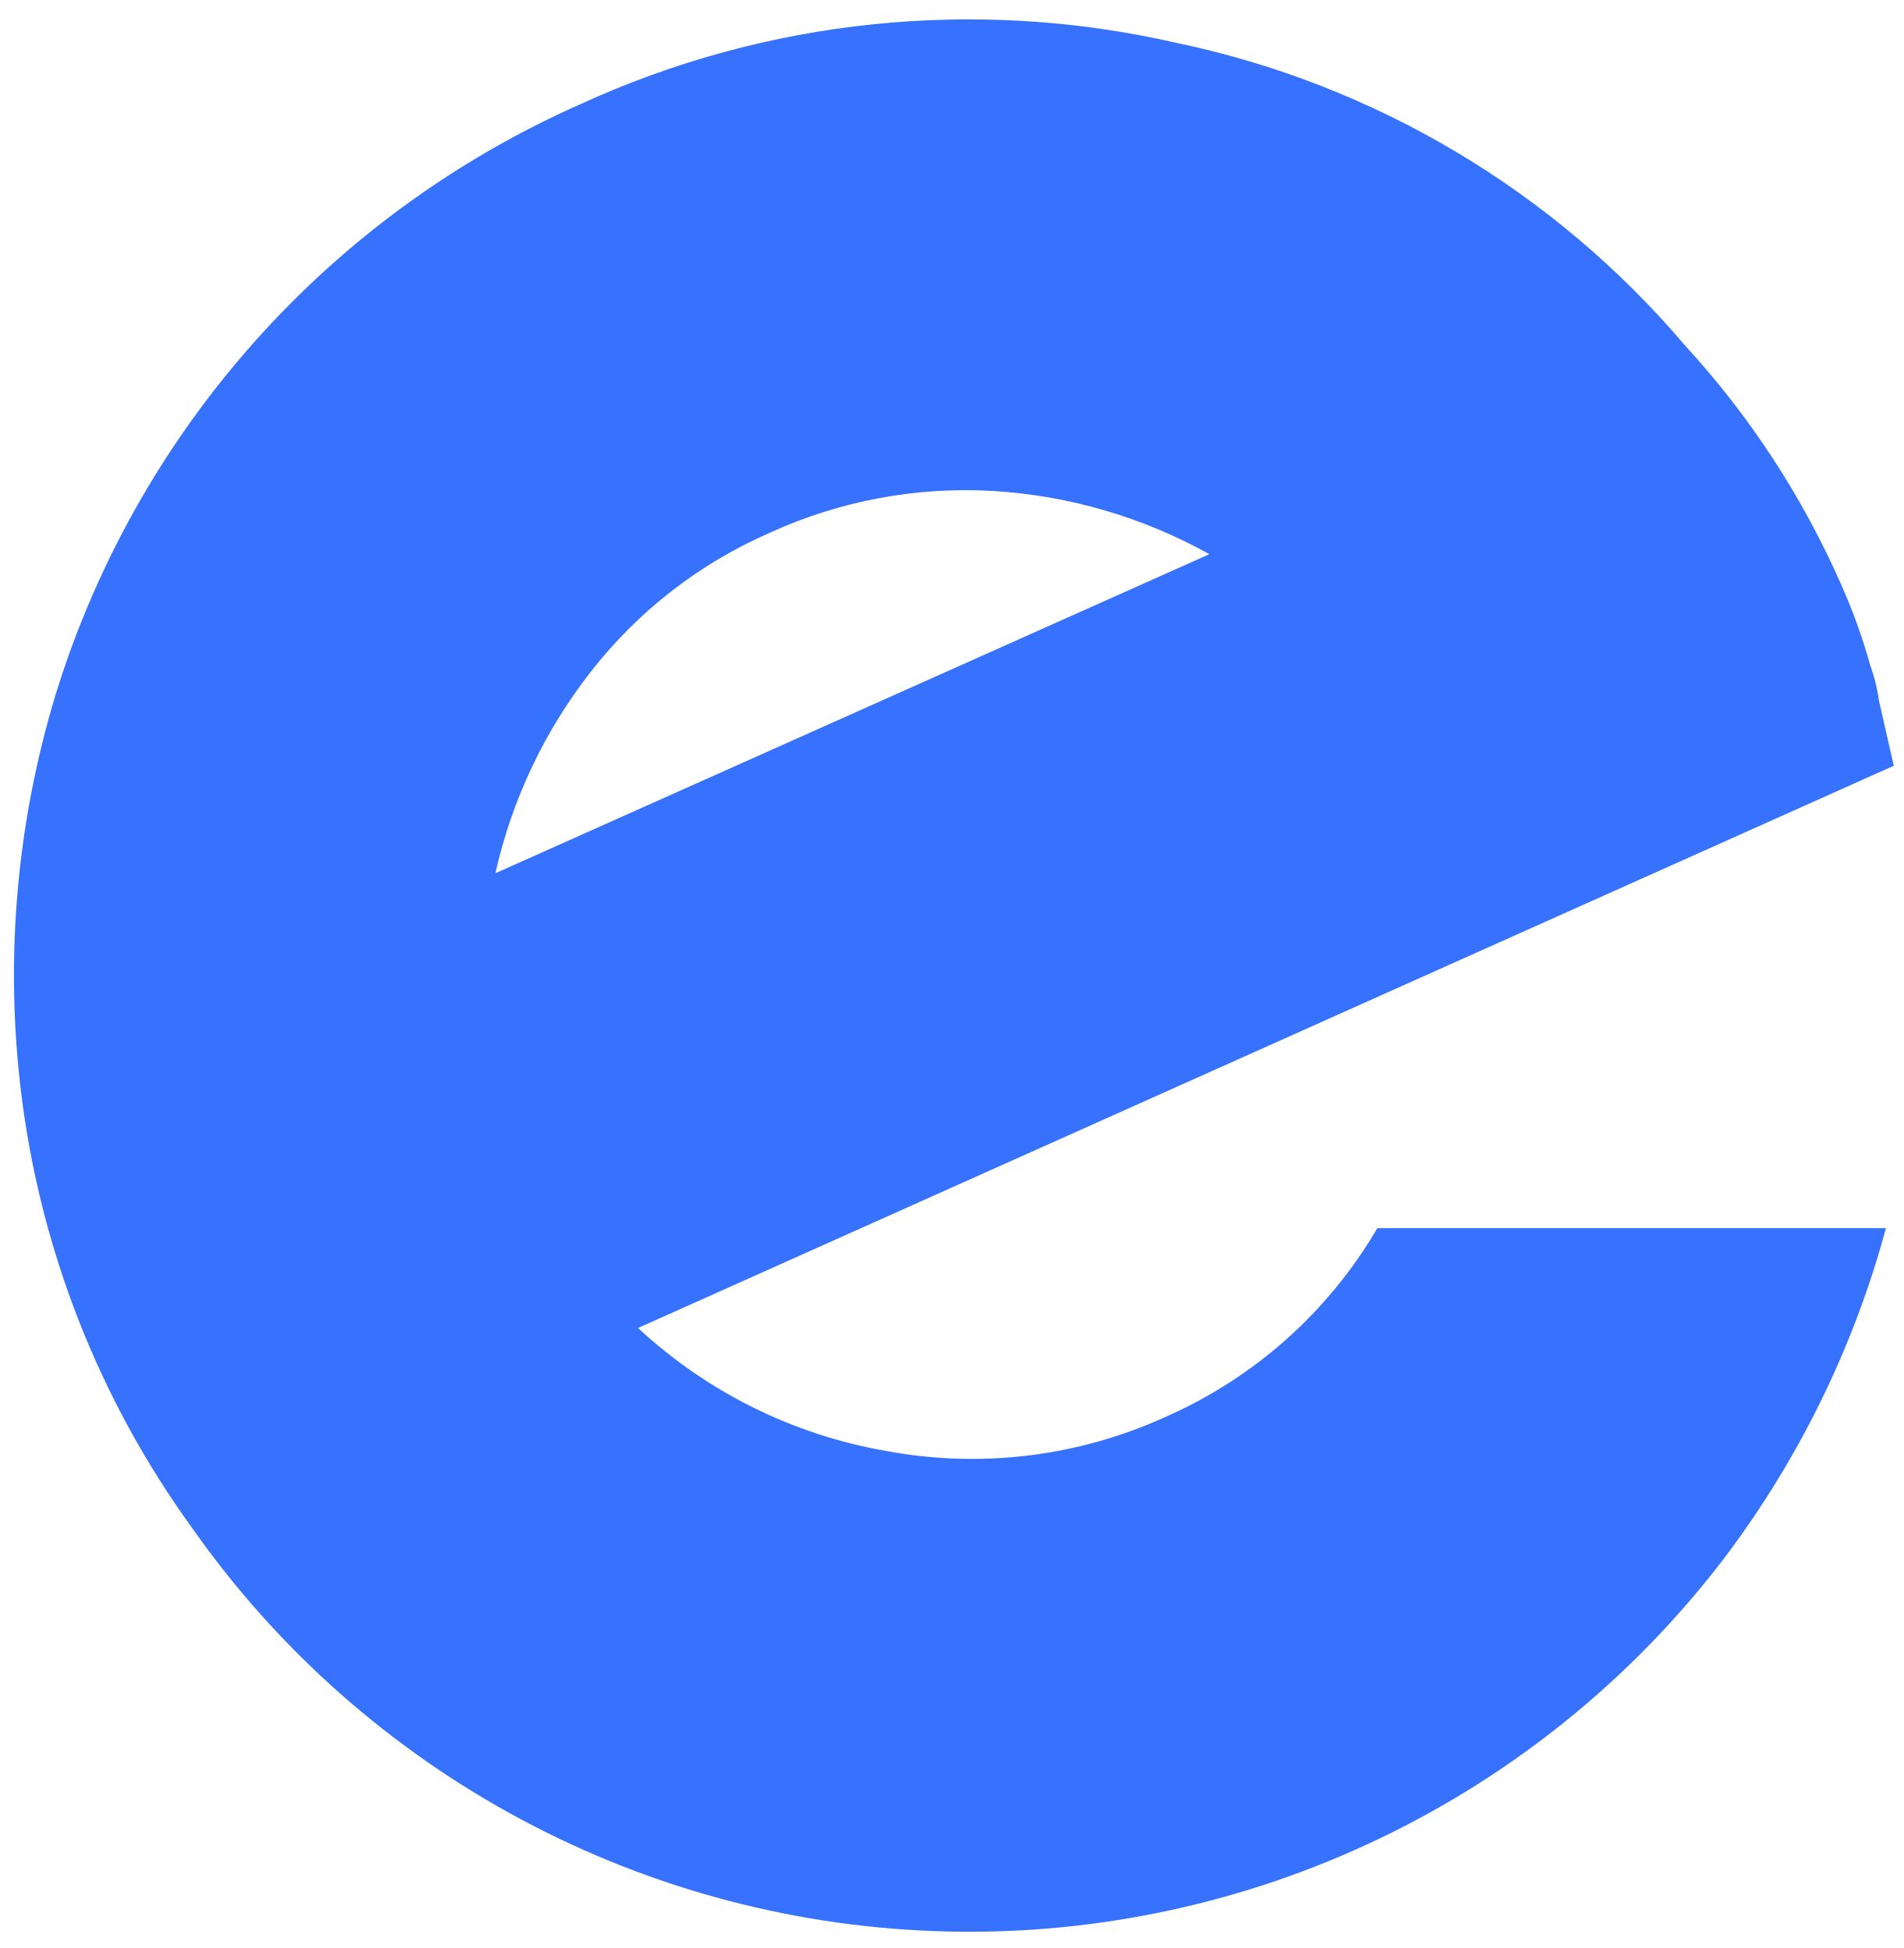
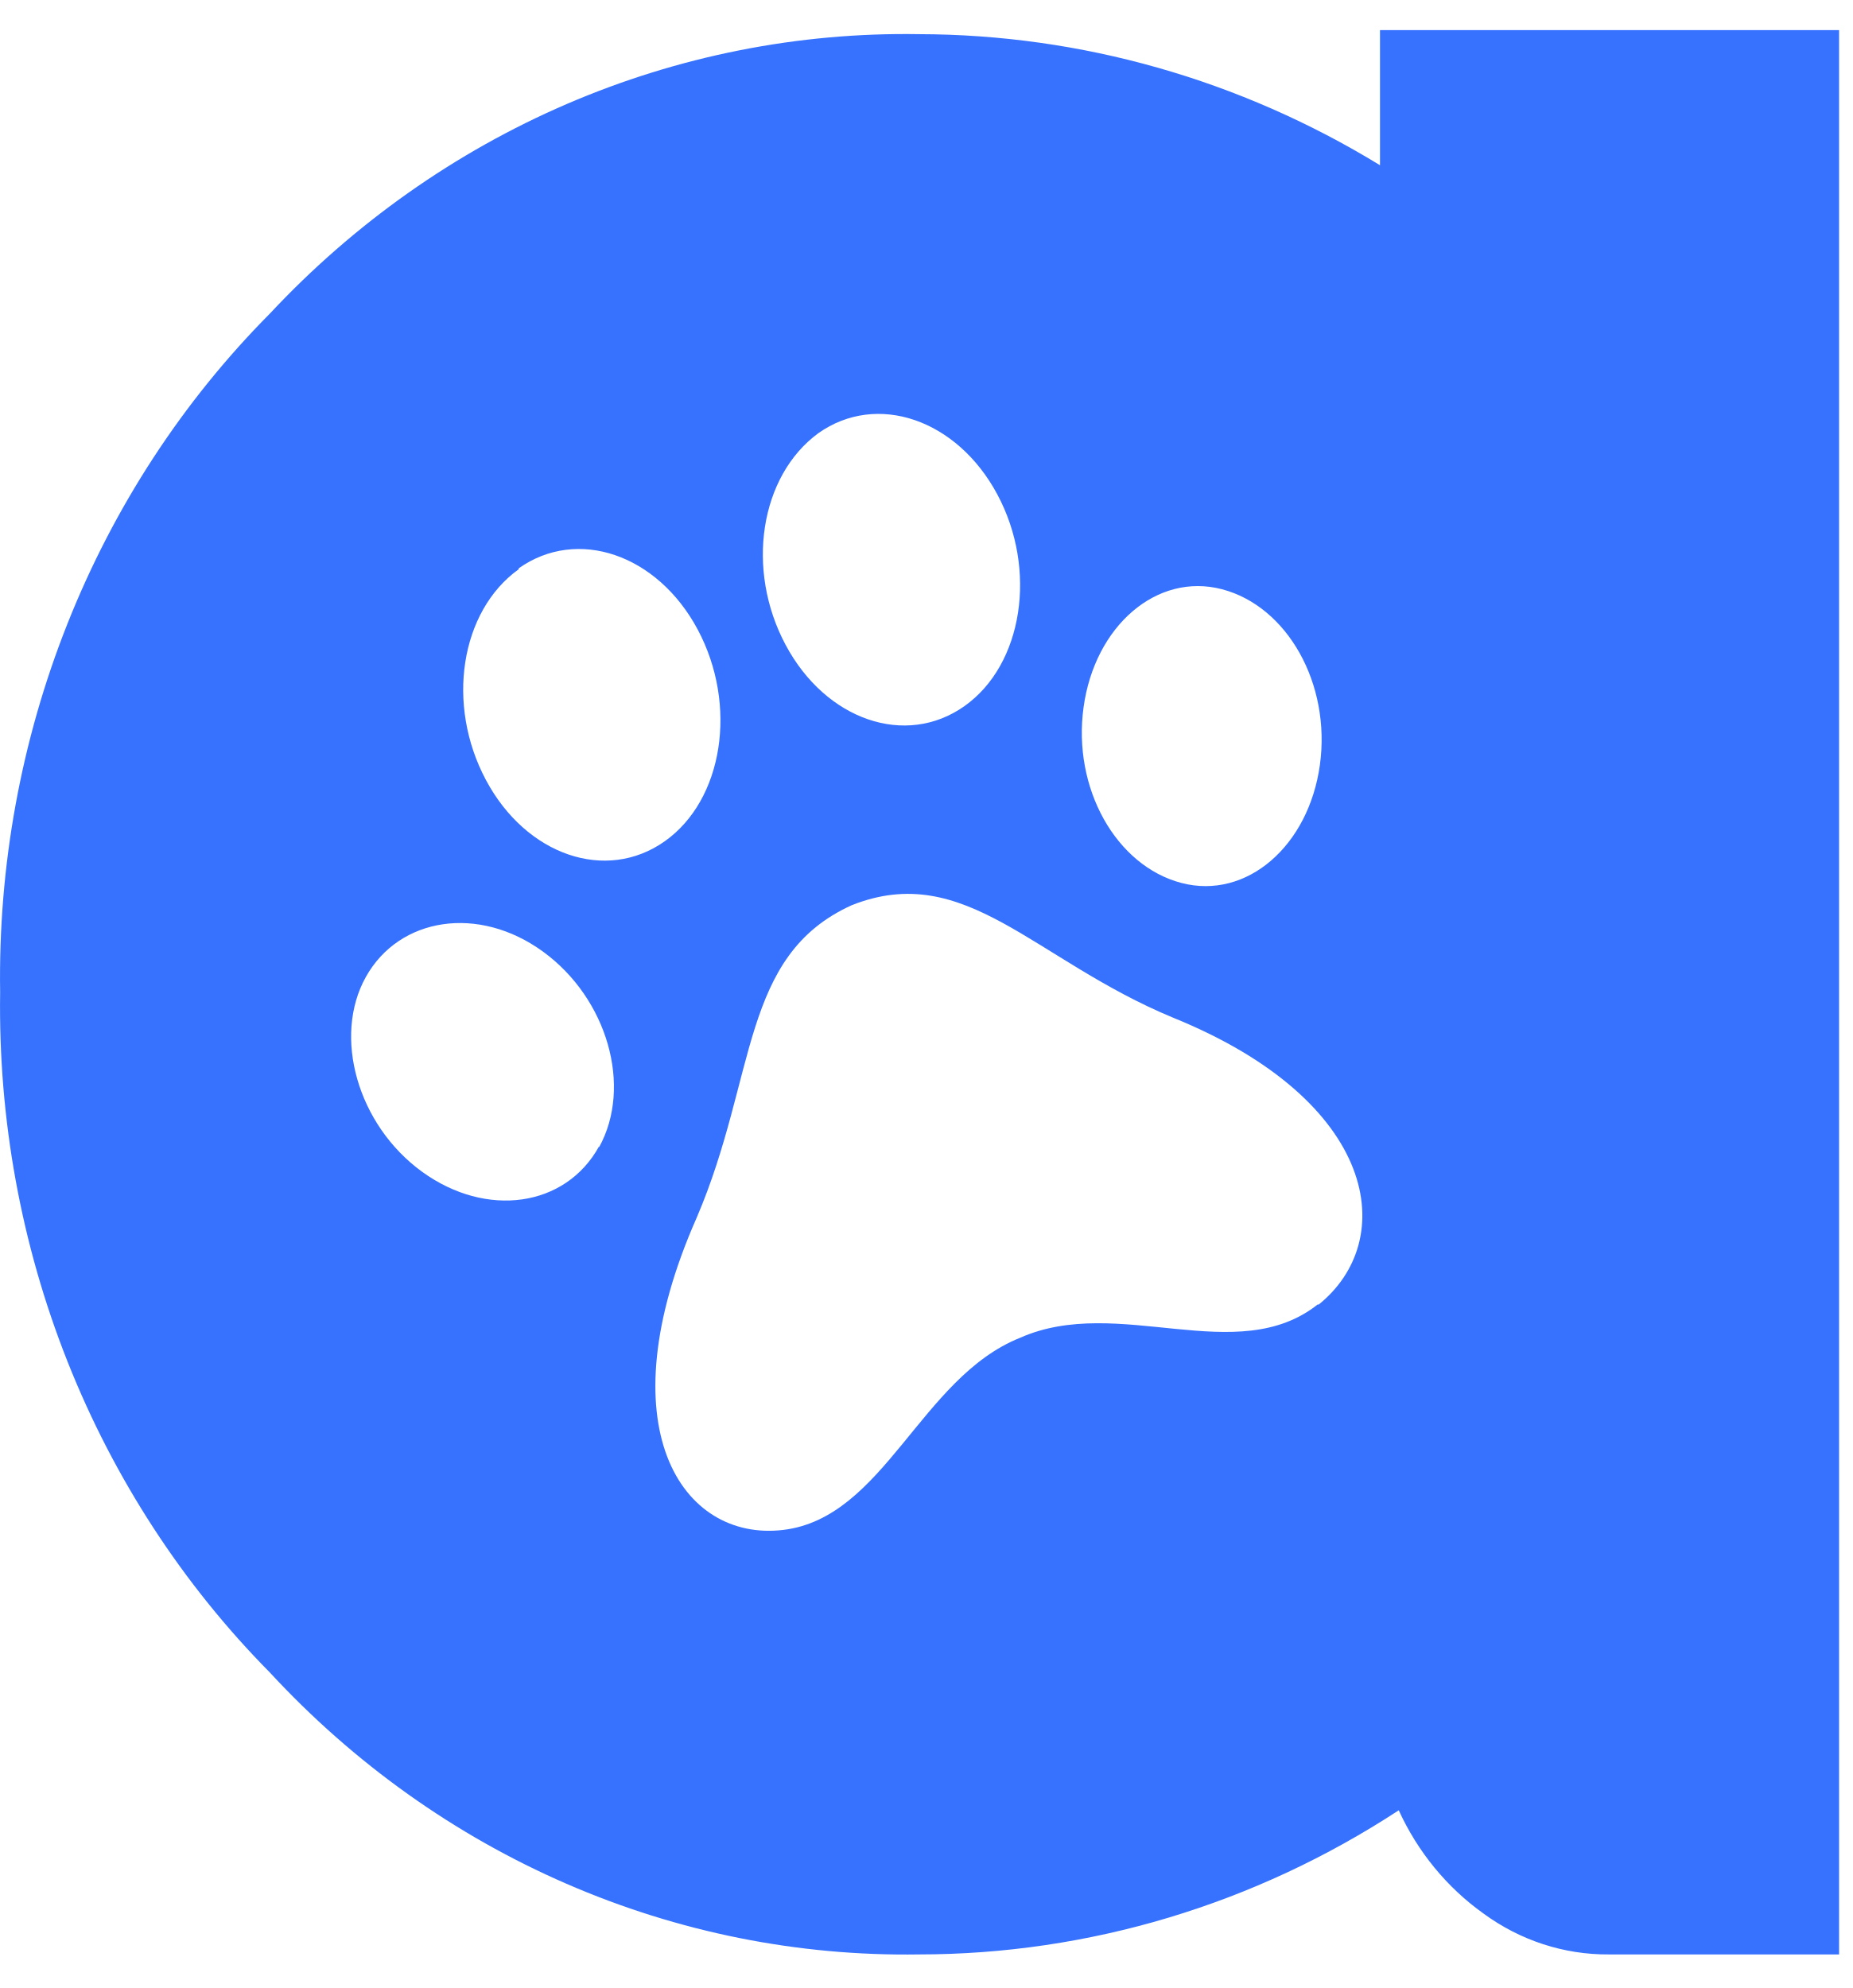
- <svg xmlns="http://www.w3.org/2000/svg" width="85" height="87" viewBox="0 0 85 87" fill="none">
-   <path d="M61.5 54.85C59.329 58.566 56.044 61.505 52.11 63.25C48.188 65.053 43.803 65.594 39.56 64.8C35.416 64.08 31.571 62.173 28.49 59.31L84.56 34.2L83.9 31.3C83.826 30.761 83.695 30.232 83.51 29.72C83.172 28.5 82.744 27.307 82.23 26.15C80.504 22.212 78.139 18.586 75.23 15.42C69.369 8.516 61.375 3.762 52.51 1.91C43.579 -0.131 34.224 0.836 25.9 4.66C20.343 7.123 15.377 10.748 11.339 15.292C7.301 19.836 4.284 25.192 2.49 31C0.75 36.725 0.218 42.749 0.93 48.69C1.775 55.747 4.404 62.472 8.57 68.23C12.394 73.679 17.447 78.151 23.32 81.284C29.194 84.418 35.722 86.124 42.378 86.265C49.033 86.406 55.628 84.978 61.629 82.097C67.63 79.216 72.869 74.962 76.92 69.68C80.283 65.253 82.759 60.217 84.21 54.85H61.5ZM26.38 30C28.488 27.296 31.238 25.161 34.38 23.79C37.511 22.36 40.945 21.721 44.38 21.93C47.757 22.14 51.044 23.104 54 24.75L22.12 39C22.855 35.721 24.31 32.647 26.38 30Z" fill="#3772FF" />
+ <svg xmlns="http://www.w3.org/2000/svg" width="41" height="44" viewBox="0 0 41 44" fill="none">
+   <path d="M30.54 0.666V3.657C27.445 1.763 23.924 0.762 20.337 0.756C17.666 0.712 15.015 1.238 12.545 2.301C10.075 3.365 7.838 4.944 5.972 6.941C4.044 8.883 2.52 11.219 1.493 13.804C0.466 16.388 -0.041 19.166 0.003 21.964C-0.039 24.767 0.468 27.548 1.495 30.137C2.522 32.726 4.045 35.068 5.972 37.017C7.831 39.028 10.065 40.62 12.536 41.693C15.007 42.767 17.662 43.299 20.337 43.257C24.092 43.256 27.772 42.151 30.955 40.067C31.376 40.988 32.022 41.775 32.828 42.35C33.642 42.948 34.614 43.265 35.608 43.257H40.7V0.666H30.54ZM23.98 15.654C24.227 13.855 25.601 12.663 27.045 13.042C28.49 13.421 29.458 15.136 29.21 16.93C28.962 18.724 27.589 19.921 26.144 19.542C24.7 19.163 23.732 17.448 23.98 15.654ZM18.11 9.588C19.407 8.671 21.181 9.279 22.072 10.944C22.964 12.608 22.64 14.712 21.343 15.629C20.046 16.546 18.277 15.943 17.386 14.273C16.494 12.604 16.818 10.535 18.11 9.588ZM11.479 12.579C12.775 11.662 14.549 12.265 15.441 13.934C16.332 15.604 16.008 17.703 14.711 18.62C13.414 19.537 11.645 18.934 10.754 17.264C9.862 15.594 10.187 13.526 11.479 12.599V12.579ZM13.257 25.373C12.518 26.719 10.763 26.968 9.338 25.932C7.912 24.895 7.359 22.941 8.098 21.62C8.837 20.299 10.592 20.025 12.017 21.062C13.443 22.099 14.001 24.048 13.257 25.393V25.373ZM29.172 28.863C27.379 30.298 24.747 28.643 22.573 29.61C20.37 30.492 19.569 33.598 17.328 33.862C15.088 34.126 13.371 31.579 15.421 26.944C16.756 23.823 16.384 21.152 18.849 20.035C21.362 19.038 22.873 21.246 25.968 22.527C30.511 24.372 30.964 27.452 29.172 28.883V28.863Z" fill="#3772FF" />
</svg>
